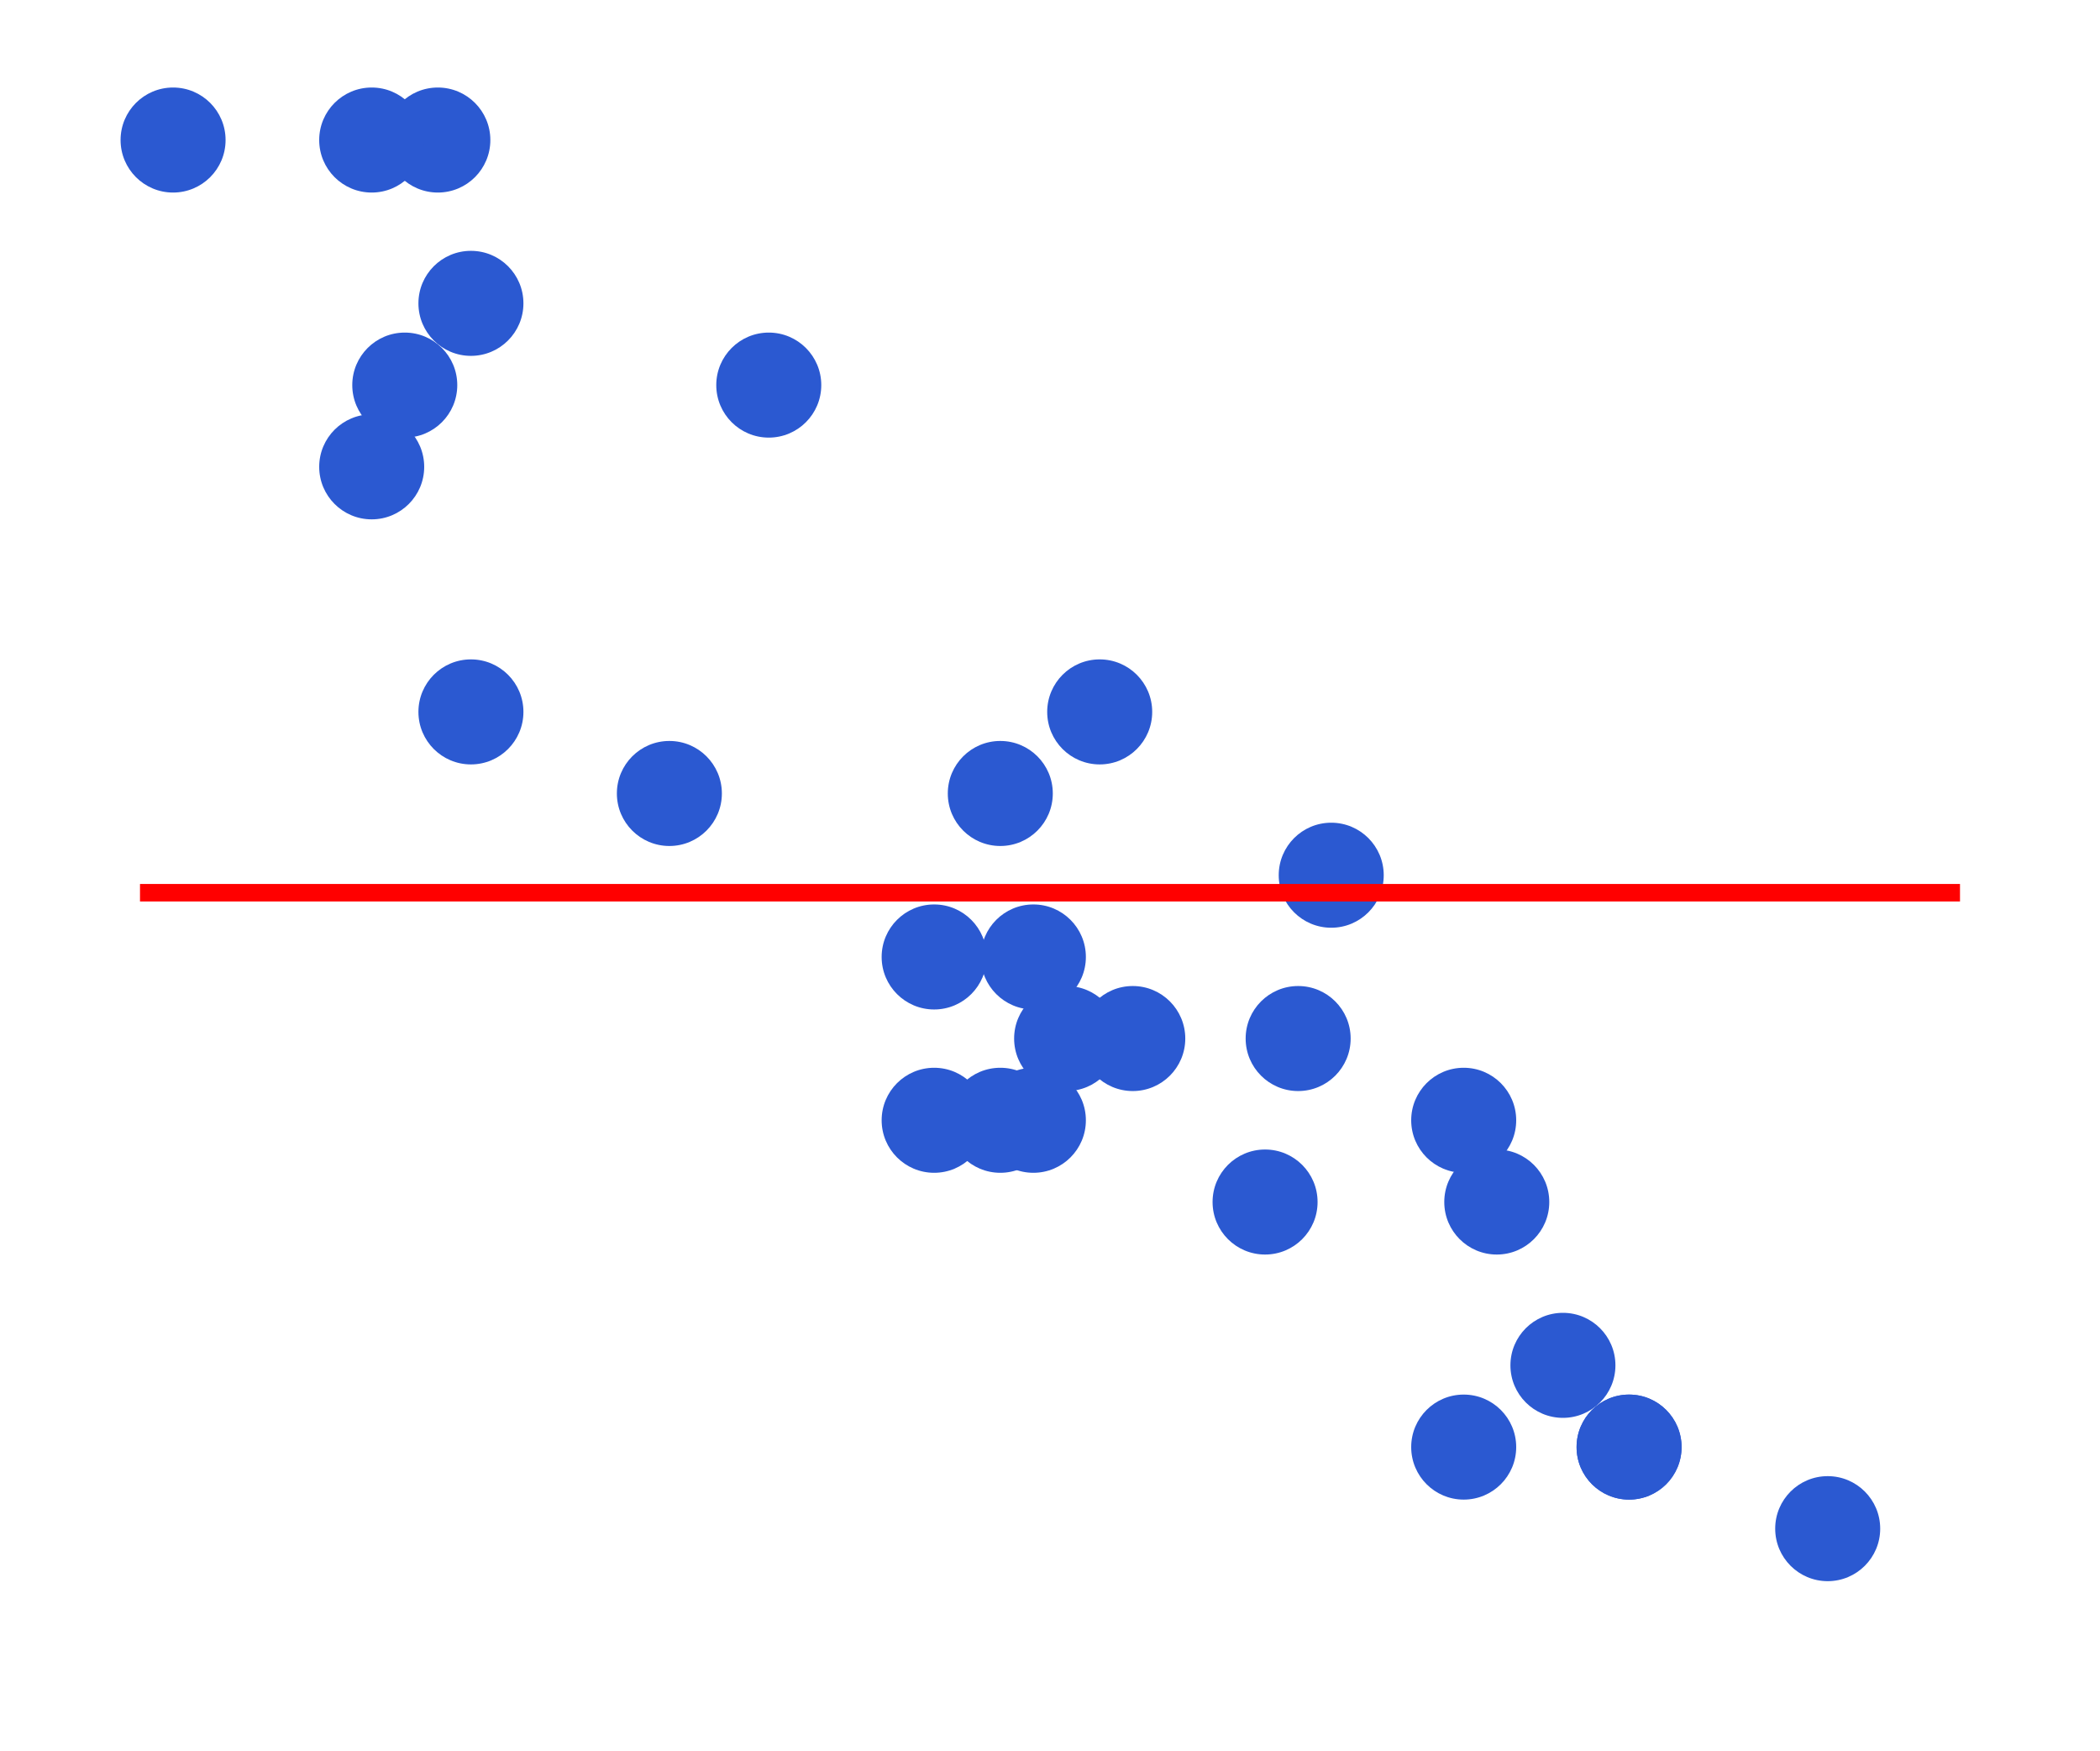
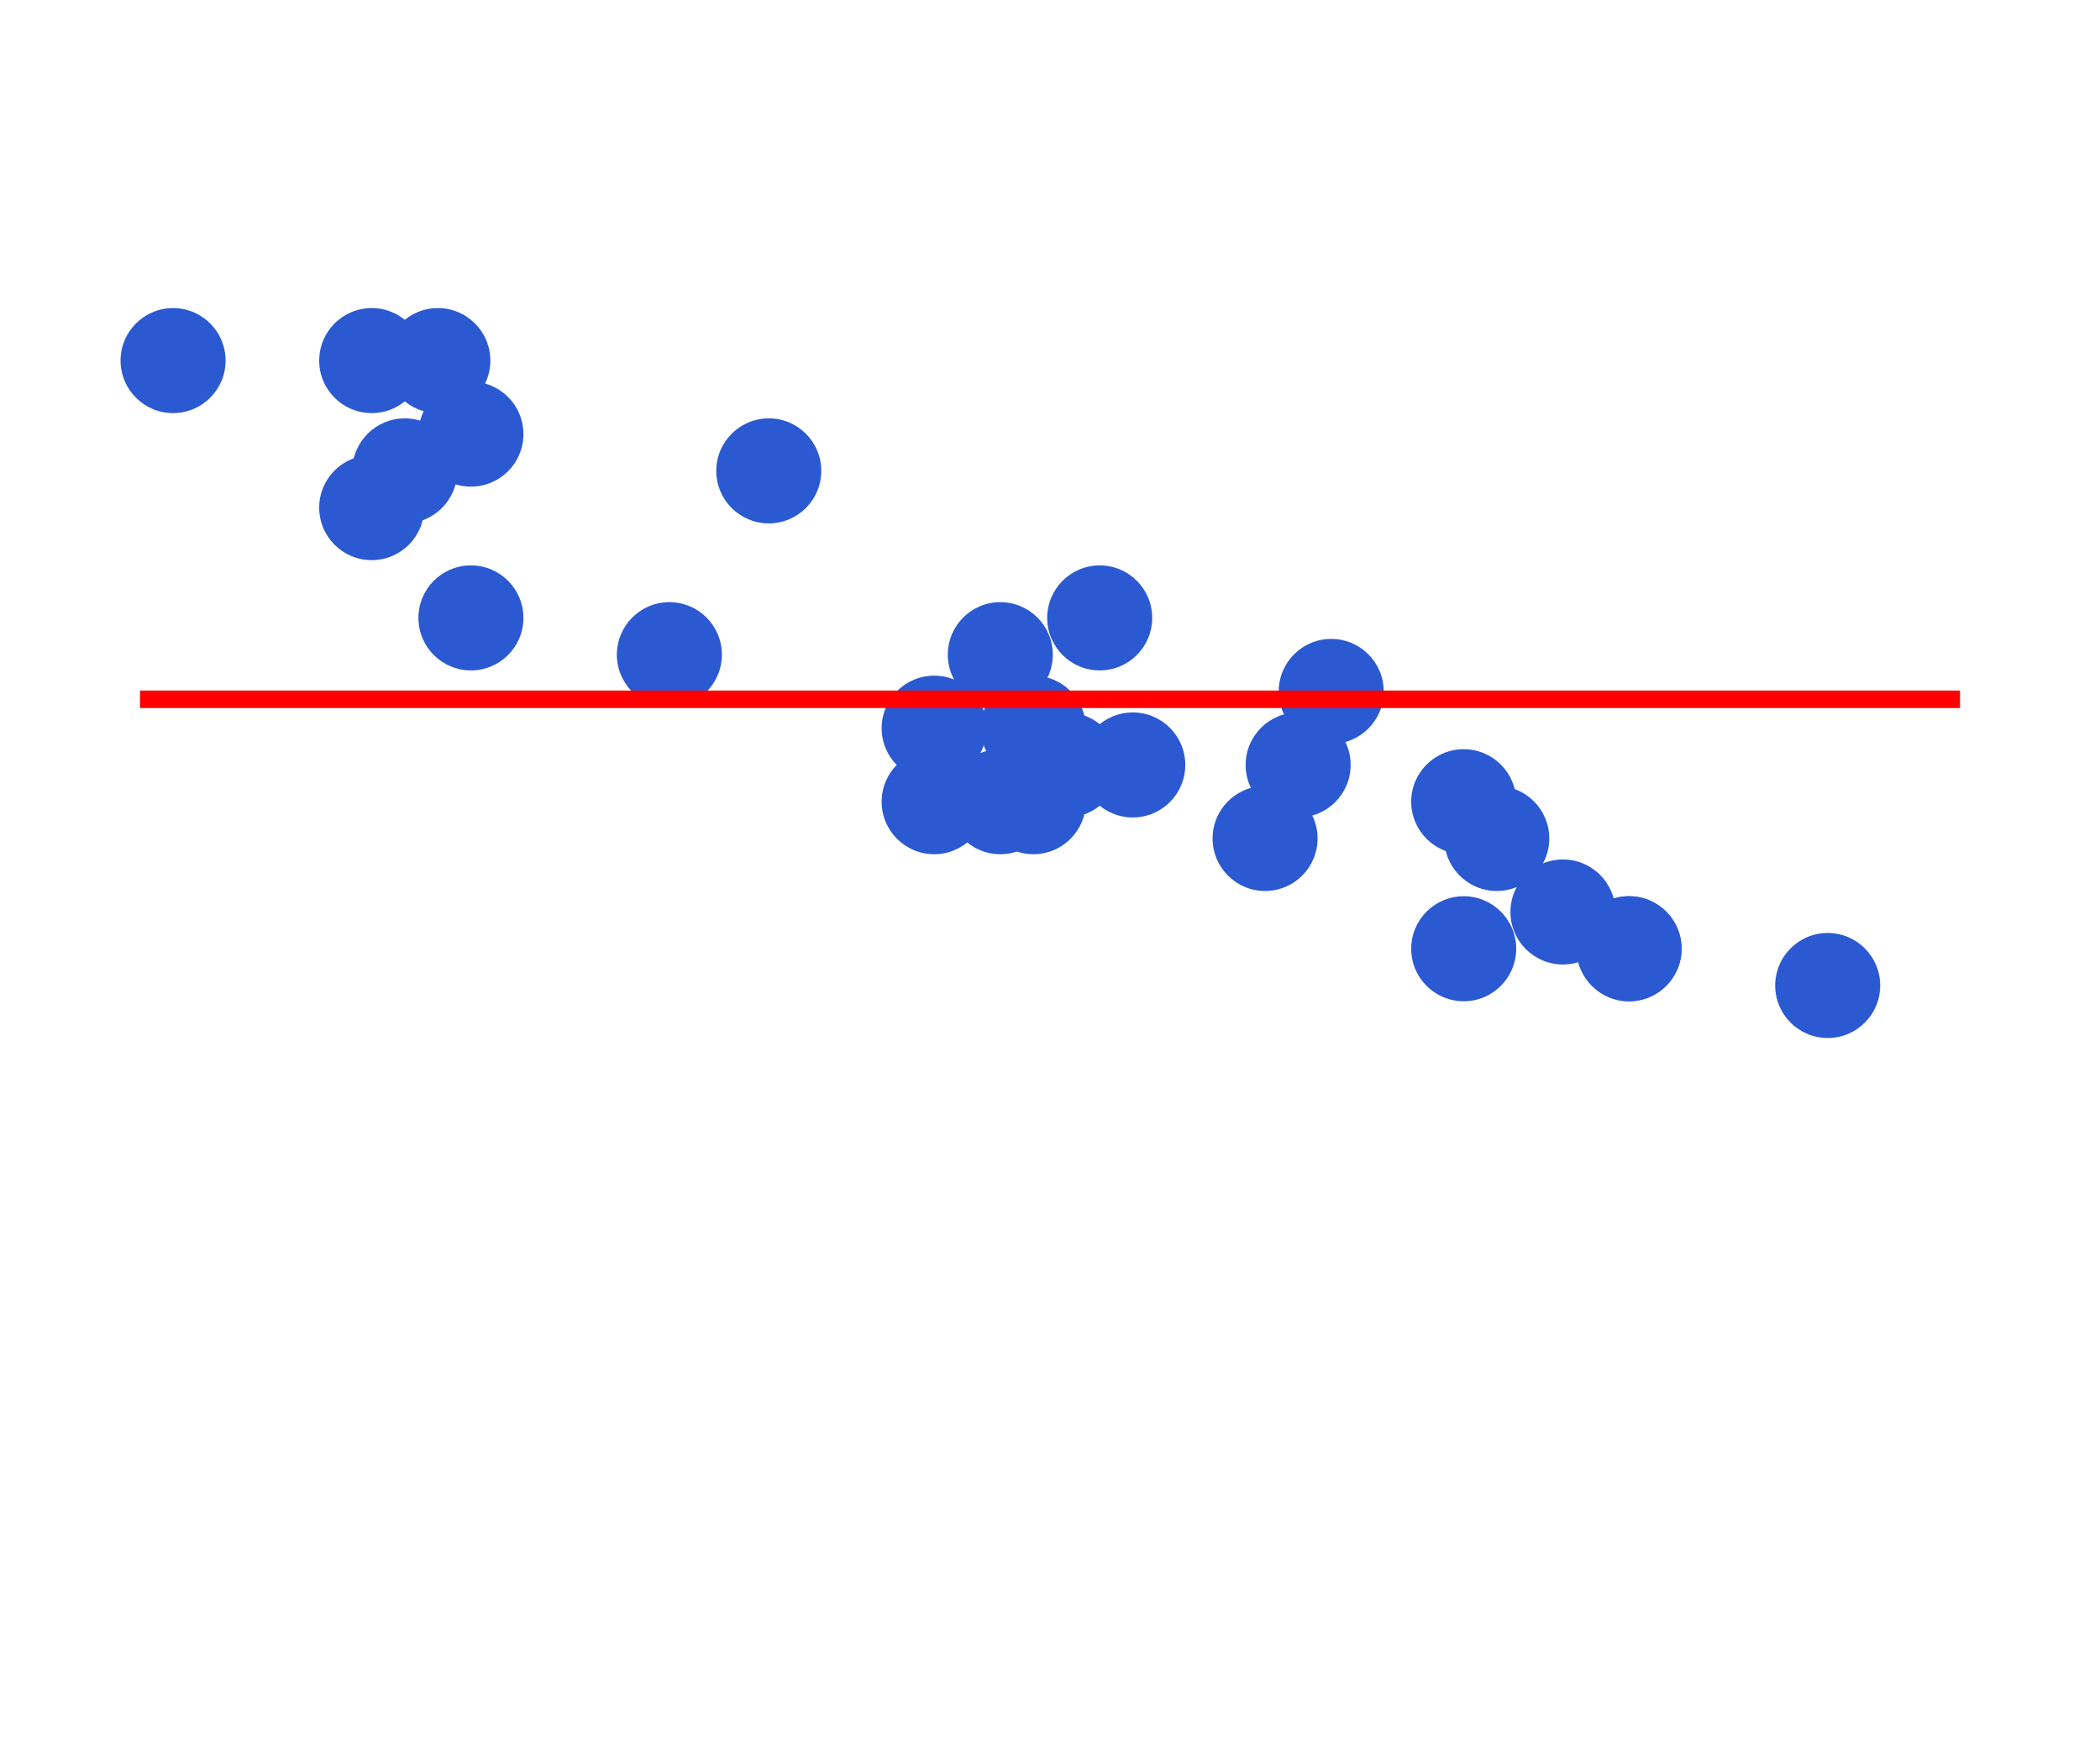
<svg xmlns="http://www.w3.org/2000/svg" font-family="sans-serif" viewBox="0 0 120 100" height="100" width="120">
  <defs>
-     <clipPath id="chart1jr01fmr8w">
+     <clipPath id="chart1kfgukcs9ca">
      <rect height="92" width="112" y="4" x="4" />
    </clipPath>
  </defs>
  <g />
-   <g clip-path="url(#chart1jr01fmr8w)">
-     <circle fill="#2b59d1" r="3" cy="68.67" cx="72.29" />
-     <circle fill="#2b59d1" r="3" cy="82.67" cx="93.09" />
-     <circle fill="#2b59d1" r="3" cy="17.33" cx="26.91" />
-     <circle fill="#2b59d1" r="3" cy="40.67" cx="26.91" />
-     <circle fill="#2b59d1" r="3" cy="87.33" cx="104.44" />
-     <circle fill="#2b59d1" r="3" cy="59.33" cx="64.73" />
-     <circle fill="#2b59d1" r="3" cy="45.33" cx="38.25" />
-     <circle fill="#2b59d1" r="3" cy="22" cx="23.13" />
-     <circle fill="#2b59d1" r="3" cy="54.67" cx="53.38" />
-     <circle fill="#2b59d1" r="3" cy="64" cx="57.16" />
-     <circle fill="#2b59d1" r="3" cy="22" cx="43.93" />
-     <circle fill="#2b59d1" r="3" cy="59.33" cx="74.18" />
-     <circle fill="#2b59d1" r="3" cy="54.67" cx="59.05" />
-     <circle fill="#2b59d1" r="3" cy="45.33" cx="57.16" />
-     <circle fill="#2b59d1" r="3" cy="68.67" cx="85.53" />
-     <circle fill="#2b59d1" r="3" cy="40.67" cx="62.84" />
-     <circle fill="#2b59d1" r="3" cy="59.33" cx="60.95" />
-     <circle fill="#2b59d1" r="3" cy="50" cx="76.07" />
-     <circle fill="#2b59d1" r="3" cy="26.67" cx="21.24" />
-     <circle fill="#2b59d1" r="3" cy="82.67" cx="83.64" />
-     <circle fill="#2b59d1" r="3" cy="64" cx="53.38" />
-     <circle fill="#2b59d1" r="3" cy="78" cx="89.31" />
-     <circle fill="#2b59d1" r="3" cy="64" cx="83.64" />
-     <circle fill="#2b59d1" r="3" cy="64" cx="59.05" />
-     <circle fill="#2b59d1" r="3" cy="82.67" cx="93.09" />
-     <circle fill="#2b59d1" r="3" cy="8" cx="9.89" />
-     <circle fill="#2b59d1" r="3" cy="8" cx="25.02" />
-     <circle fill="#2b59d1" r="3" cy="8" cx="21.24" />
-     <line stroke-width="1" stroke="red" y2="51" x2="112" y1="51" x1="8" />
+   <g clip-path="url(#chart1kfgukcs9ca)">
+     <circle fill="#2b59d1" r="3" cy="47.9" cx="72.29" />
+     <circle fill="#2b59d1" r="3" cy="54.2" cx="93.09" />
+     <circle fill="#2b59d1" r="3" cy="24.8" cx="26.91" />
+     <circle fill="#2b59d1" r="3" cy="35.3" cx="26.91" />
+     <circle fill="#2b59d1" r="3" cy="56.3" cx="104.44" />
+     <circle fill="#2b59d1" r="3" cy="43.7" cx="64.73" />
+     <circle fill="#2b59d1" r="3" cy="37.4" cx="38.25" />
+     <circle fill="#2b59d1" r="3" cy="26.9" cx="23.13" />
+     <circle fill="#2b59d1" r="3" cy="41.6" cx="53.38" />
+     <circle fill="#2b59d1" r="3" cy="45.8" cx="57.16" />
+     <circle fill="#2b59d1" r="3" cy="26.9" cx="43.93" />
+     <circle fill="#2b59d1" r="3" cy="43.7" cx="74.18" />
+     <circle fill="#2b59d1" r="3" cy="41.6" cx="59.05" />
+     <circle fill="#2b59d1" r="3" cy="37.4" cx="57.16" />
+     <circle fill="#2b59d1" r="3" cy="47.9" cx="85.53" />
+     <circle fill="#2b59d1" r="3" cy="35.3" cx="62.84" />
+     <circle fill="#2b59d1" r="3" cy="43.7" cx="60.95" />
+     <circle fill="#2b59d1" r="3" cy="39.5" cx="76.07" />
+     <circle fill="#2b59d1" r="3" cy="29" cx="21.24" />
+     <circle fill="#2b59d1" r="3" cy="54.2" cx="83.64" />
+     <circle fill="#2b59d1" r="3" cy="45.8" cx="53.38" />
+     <circle fill="#2b59d1" r="3" cy="52.1" cx="89.31" />
+     <circle fill="#2b59d1" r="3" cy="45.8" cx="83.64" />
+     <circle fill="#2b59d1" r="3" cy="45.8" cx="59.05" />
+     <circle fill="#2b59d1" r="3" cy="54.2" cx="93.09" />
+     <circle fill="#2b59d1" r="3" cy="20.6" cx="9.89" />
+     <circle fill="#2b59d1" r="3" cy="20.6" cx="25.02" />
+     <circle fill="#2b59d1" r="3" cy="20.6" cx="21.24" />
+     <line stroke-width="1" stroke="red" y2="39.95" x2="112" y1="39.95" x1="8" />
  </g>
  <g />
</svg>
